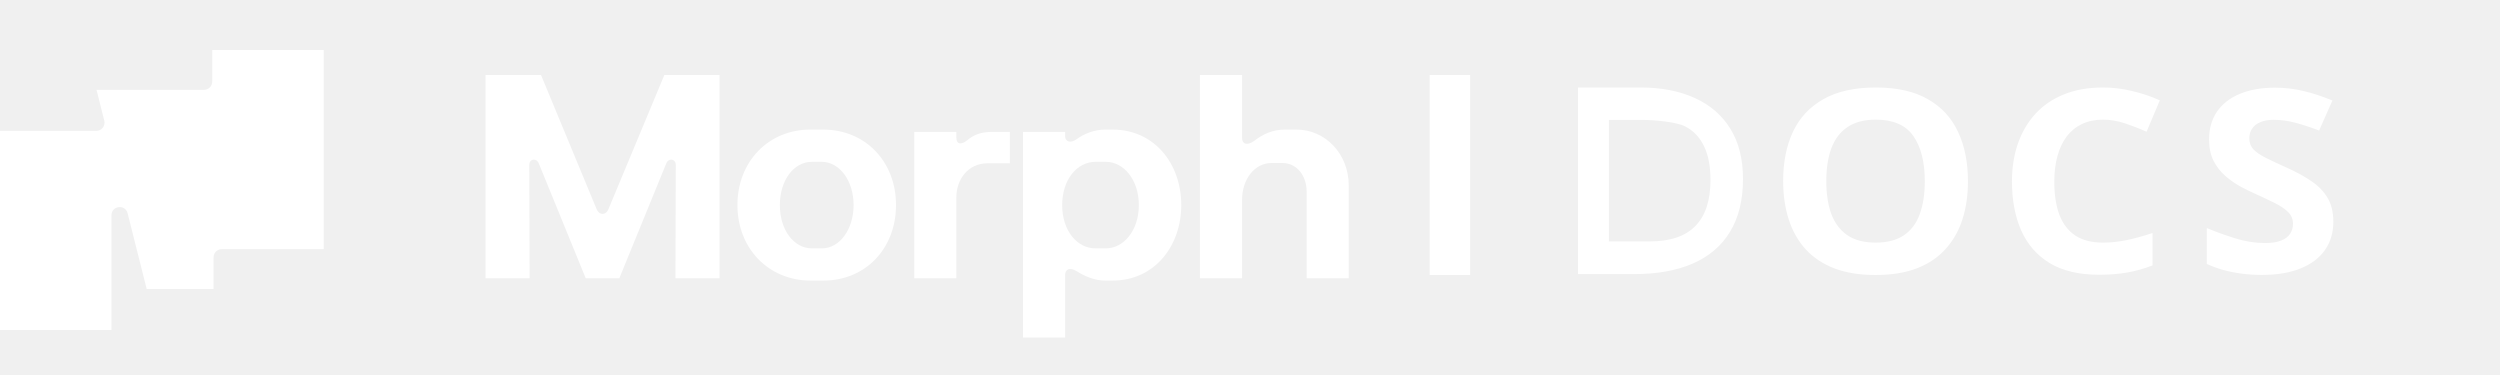
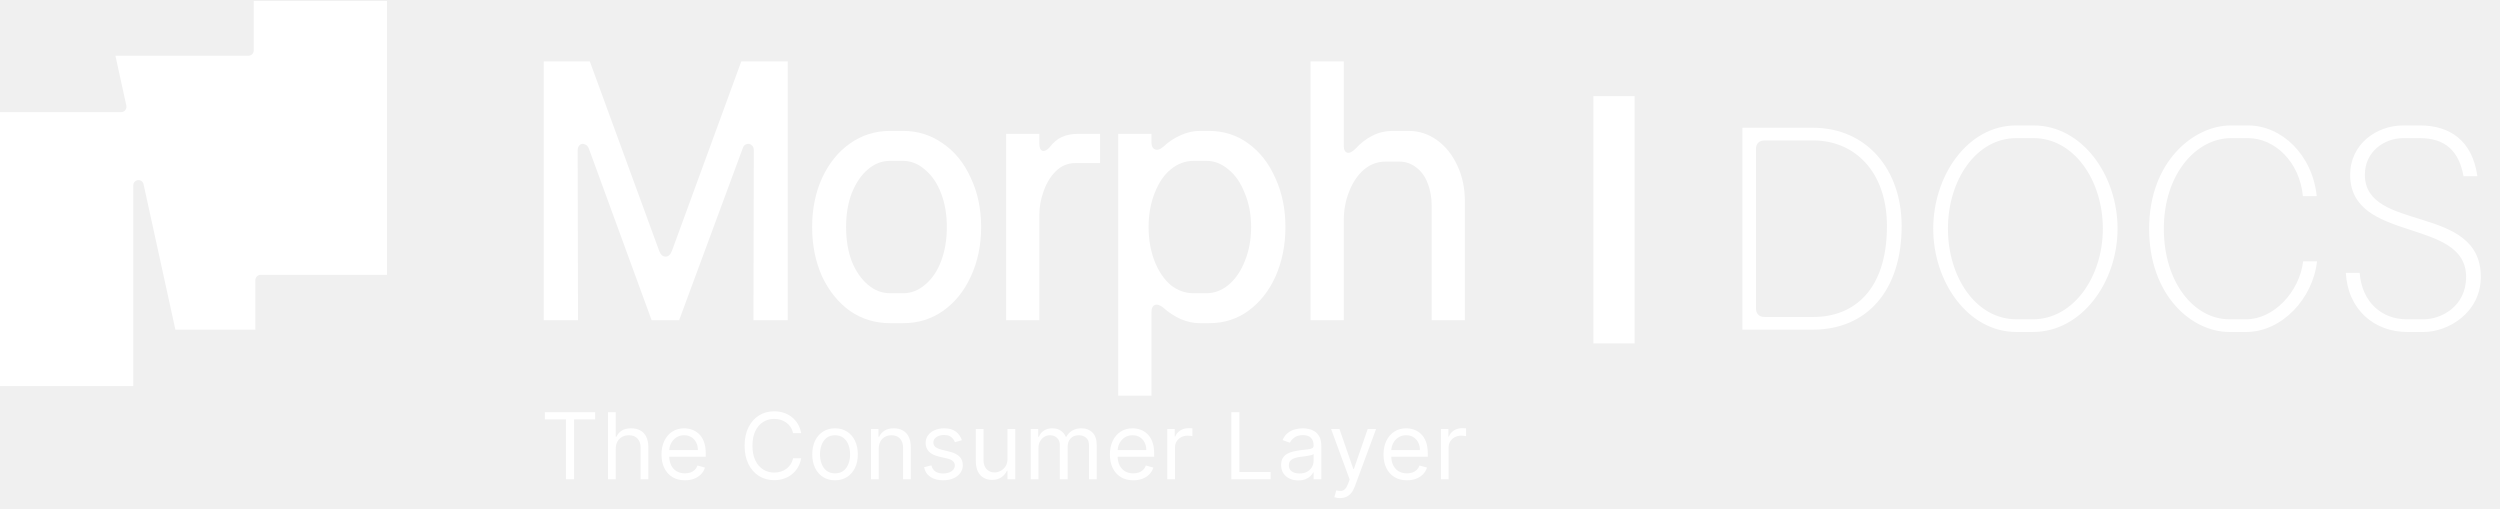
- <svg xmlns="http://www.w3.org/2000/svg" width="160" height="24" viewBox="0 0 160 24" fill="none">
-   <path fill-rule="evenodd" clip-rule="evenodd" d="M0 21.12H7.134V13.78C7.134 13.161 8.017 13.051 8.168 13.651L9.388 18.495H13.668V16.47C13.668 16.18 13.903 15.945 14.193 15.945H20.717V3.2H13.583V5.225C13.583 5.515 13.348 5.75 13.058 5.75H6.178L6.674 7.721C6.758 8.053 6.507 8.375 6.165 8.375H0V21.12Z" fill="white" />
-   <path fill-rule="evenodd" clip-rule="evenodd" d="M134.593 7.657C134.089 7.657 133.641 7.75 133.251 7.936C132.865 8.117 132.54 8.38 132.273 8.726C132.013 9.071 131.815 9.488 131.679 9.977C131.543 10.466 131.475 11.017 131.475 11.628C131.475 12.452 131.582 13.156 131.798 13.741C132.019 14.32 132.358 14.764 132.817 15.072C133.276 15.375 133.868 15.527 134.593 15.527C135.097 15.527 135.601 15.474 136.105 15.367C136.615 15.261 137.167 15.11 137.762 14.913V16.986C137.213 17.199 136.672 17.35 136.139 17.441C135.607 17.536 135.009 17.584 134.347 17.584C133.066 17.584 132.013 17.337 131.186 16.843C130.365 16.343 129.756 15.646 129.359 14.754C128.963 13.855 128.765 12.808 128.765 11.612C128.765 10.73 128.892 9.922 129.147 9.188C129.402 8.455 129.776 7.819 130.268 7.282C130.761 6.746 131.37 6.331 132.095 6.039C132.82 5.746 133.653 5.6 134.593 5.6C135.21 5.6 135.828 5.674 136.445 5.823C137.068 5.967 137.663 6.166 138.229 6.421L137.38 8.431C136.915 8.223 136.448 8.043 135.978 7.888C135.508 7.734 135.046 7.657 134.593 7.657ZM110.724 14.83C111.275 13.926 111.551 12.802 111.551 11.457C111.551 10.177 111.281 9.104 110.742 8.238C110.202 7.367 109.442 6.711 108.461 6.27C107.481 5.823 106.323 5.6 104.989 5.6H100.994V17.542H104.597C106.059 17.542 107.31 17.316 108.348 16.864C109.387 16.407 110.179 15.729 110.724 14.83ZM109.053 9.349C109.332 9.916 109.471 10.64 109.471 11.522C109.471 12.824 109.149 13.804 108.505 14.463C107.867 15.122 106.889 15.451 105.572 15.451H102.97V7.675H105.128C105.917 7.675 107.301 7.811 107.835 8.083C108.374 8.356 108.78 8.778 109.053 9.349ZM125.592 14.052C125.83 13.313 125.949 12.494 125.949 11.596C125.949 10.384 125.736 9.329 125.311 8.431C124.892 7.532 124.246 6.836 123.374 6.342C122.508 5.847 121.4 5.6 120.052 5.6C118.698 5.6 117.583 5.847 116.705 6.342C115.827 6.836 115.175 7.532 114.751 8.431C114.331 9.324 114.122 10.373 114.122 11.58C114.122 12.484 114.241 13.305 114.479 14.044C114.717 14.783 115.076 15.418 115.558 15.95C116.045 16.481 116.659 16.89 117.401 17.177C118.143 17.459 119.021 17.6 120.035 17.6C121.049 17.6 121.927 17.459 122.669 17.177C123.411 16.89 124.023 16.481 124.504 15.95C124.991 15.418 125.354 14.785 125.592 14.052ZM117.206 13.701C116.991 13.111 116.883 12.409 116.883 11.596C116.883 10.777 116.991 10.076 117.206 9.491C117.427 8.901 117.77 8.449 118.234 8.136C118.704 7.817 119.31 7.657 120.052 7.657C121.168 7.657 121.969 8.008 122.457 8.71C122.944 9.411 123.187 10.373 123.187 11.596C123.187 12.409 123.08 13.111 122.864 13.701C122.655 14.286 122.318 14.738 121.853 15.056C121.389 15.37 120.783 15.527 120.035 15.527C119.299 15.527 118.698 15.37 118.234 15.056C117.77 14.738 117.427 14.286 117.206 13.701ZM148.798 16C149.155 15.49 149.333 14.889 149.333 14.198C149.333 13.587 149.212 13.077 148.968 12.668C148.724 12.253 148.376 11.894 147.923 11.591C147.476 11.283 146.935 10.988 146.3 10.706C145.779 10.472 145.343 10.268 144.992 10.092C144.646 9.917 144.386 9.736 144.21 9.55C144.04 9.359 143.955 9.125 143.955 8.848C143.955 8.614 144.015 8.41 144.134 8.234C144.253 8.054 144.428 7.915 144.66 7.82C144.893 7.719 145.173 7.668 145.502 7.668C145.972 7.668 146.433 7.729 146.886 7.852C147.34 7.969 147.852 8.136 148.424 8.354L149.274 6.432C148.634 6.167 148.019 5.965 147.43 5.826C146.847 5.683 146.232 5.611 145.587 5.611C144.726 5.611 143.978 5.744 143.344 6.01C142.715 6.27 142.231 6.648 141.891 7.142C141.551 7.636 141.381 8.232 141.381 8.928C141.381 9.46 141.477 9.917 141.67 10.299C141.868 10.677 142.12 10.998 142.426 11.264C142.732 11.53 143.055 11.756 143.395 11.942C143.734 12.123 144.049 12.277 144.338 12.404C144.796 12.612 145.207 12.806 145.57 12.986C145.938 13.167 146.227 13.361 146.436 13.569C146.646 13.776 146.751 14.026 146.751 14.318C146.751 14.557 146.691 14.77 146.572 14.956C146.453 15.142 146.261 15.288 145.994 15.394C145.734 15.501 145.388 15.554 144.958 15.554C144.335 15.554 143.706 15.456 143.072 15.259C142.437 15.062 141.826 14.842 141.237 14.597V16.893C141.576 17.048 141.933 17.178 142.307 17.284C142.687 17.385 143.08 17.462 143.488 17.515C143.901 17.569 144.323 17.595 144.754 17.595C145.728 17.595 146.555 17.457 147.235 17.18C147.92 16.904 148.441 16.511 148.798 16Z" fill="white" />
-   <path fill-rule="evenodd" clip-rule="evenodd" d="M91.499 17.6L91.499 4.8L94.089 4.8L94.089 17.6L91.499 17.6Z" fill="white" />
-   <path d="M76.797 17.809V4.8H79.491V8.833C79.491 9.204 79.804 9.353 80.264 9.019C80.807 8.591 81.454 8.294 82.227 8.294H82.978C84.795 8.294 86.32 9.818 86.32 11.88V17.809H83.626V12.271C83.626 11.267 83.02 10.431 82.06 10.431H81.391C80.284 10.431 79.491 11.472 79.491 12.81V17.809H76.797Z" fill="white" />
-   <path d="M71.216 8.294C73.868 8.294 75.601 10.468 75.601 13.126C75.601 15.765 73.868 17.957 71.216 17.957H70.714C70.088 17.957 69.441 17.697 68.918 17.363C68.438 17.066 68.167 17.251 68.167 17.604V21.6H65.473V8.443H68.167V8.721C68.167 9.056 68.501 9.186 68.877 8.926C69.378 8.554 70.046 8.294 70.735 8.294H71.216ZM70.109 10.357C68.918 10.357 67.979 11.509 67.979 13.126C67.979 14.742 68.918 15.895 70.109 15.895H70.777C71.905 15.895 72.886 14.761 72.886 13.126C72.886 11.49 71.905 10.357 70.777 10.357H70.109Z" fill="white" />
-   <path d="M63.212 10.45C61.917 10.45 61.207 11.527 61.207 12.624V17.809H58.513V8.442H61.207V8.814C61.207 9.223 61.499 9.297 61.896 8.981C62.313 8.628 62.773 8.442 63.504 8.442H64.632V10.45H63.212Z" fill="white" />
-   <path d="M51.874 17.957C49.201 17.957 47.196 15.913 47.196 13.126C47.196 10.319 49.201 8.294 51.853 8.294H52.688C55.361 8.294 57.345 10.319 57.345 13.126C57.345 15.932 55.361 17.957 52.709 17.957H51.874ZM52.605 15.895C53.732 15.895 54.63 14.687 54.63 13.126C54.63 11.565 53.732 10.357 52.584 10.357H51.957C50.809 10.357 49.911 11.527 49.911 13.126C49.911 14.724 50.809 15.895 51.957 15.895H52.605Z" fill="white" />
-   <path d="M31.075 17.809V4.8H34.625L38.176 13.367C38.343 13.795 38.781 13.795 38.948 13.367L42.519 4.8H46.049V17.809H43.229L43.25 10.561C43.25 10.152 42.791 10.096 42.645 10.45L39.637 17.809H37.486L34.479 10.45C34.333 10.096 33.874 10.152 33.874 10.561L33.895 17.809H31.075Z" fill="white" />
+ <svg xmlns="http://www.w3.org/2000/svg" width="182" height="37" viewBox="0 0 182 37" fill="none">
+   <g clip-path="url(#clip0_2242_3460)">
+     <path d="M95.409 4.469H97.827V10.633C97.827 10.902 97.914 11.064 98.088 11.118C98.261 11.154 98.469 11.046 98.712 10.795C99.076 10.4 99.475 10.095 99.908 9.88C100.359 9.646 100.862 9.53 101.417 9.53H102.561C103.307 9.53 103.991 9.754 104.616 10.203C105.24 10.651 105.734 11.27 106.098 12.06C106.462 12.832 106.644 13.702 106.644 14.671V23.311H104.226V14.994C104.226 14.384 104.13 13.836 103.939 13.352C103.749 12.85 103.471 12.464 103.107 12.194C102.743 11.907 102.327 11.764 101.859 11.764H100.87C100.281 11.764 99.752 11.961 99.284 12.356C98.833 12.751 98.478 13.28 98.218 13.944C97.957 14.59 97.827 15.29 97.827 16.044V23.311H95.409V4.469Z" fill="white" />
+     <path d="M88.013 9.53C89.088 9.53 90.042 9.835 90.874 10.445C91.724 11.056 92.382 11.899 92.851 12.976C93.336 14.034 93.579 15.219 93.579 16.529C93.579 17.821 93.345 19.005 92.877 20.082C92.409 21.141 91.75 21.984 90.9 22.612C90.068 23.222 89.114 23.527 88.039 23.527H87.337C86.886 23.527 86.427 23.429 85.958 23.231C85.49 23.016 85.065 22.738 84.684 22.397C84.441 22.199 84.233 22.137 84.06 22.208C83.904 22.28 83.826 22.451 83.826 22.72V28.803H81.407V9.746H83.826V10.365C83.826 10.634 83.912 10.804 84.086 10.876C84.259 10.948 84.458 10.885 84.684 10.688C85.065 10.329 85.481 10.051 85.932 9.853C86.4 9.638 86.869 9.53 87.337 9.53H88.013ZM86.895 11.711C86.288 11.711 85.733 11.917 85.23 12.33C84.745 12.725 84.354 13.299 84.06 14.052C83.765 14.788 83.618 15.614 83.618 16.529C83.618 17.444 83.765 18.278 84.06 19.032C84.354 19.768 84.745 20.342 85.23 20.755C85.733 21.15 86.288 21.347 86.895 21.347H87.831C88.403 21.347 88.932 21.15 89.418 20.755C89.92 20.342 90.319 19.768 90.614 19.032C90.926 18.278 91.082 17.444 91.082 16.529C91.082 15.614 90.926 14.788 90.614 14.052C90.319 13.299 89.92 12.725 89.418 12.33C88.932 11.917 88.403 11.711 87.831 11.711H86.895Z" fill="white" />
+     <path d="M78.292 11.872C77.737 11.872 77.26 12.069 76.862 12.464C76.48 12.841 76.185 13.325 75.977 13.917C75.769 14.492 75.665 15.057 75.665 15.613V23.311H73.246V9.745H75.665V10.472C75.665 10.759 75.743 10.93 75.899 10.983C76.055 11.019 76.229 10.93 76.419 10.714C76.68 10.373 76.966 10.131 77.278 9.987C77.607 9.826 78.015 9.745 78.5 9.745H80.087V11.872H78.292Z" fill="white" />
+     <path d="M64.794 23.527C63.719 23.527 62.748 23.231 61.881 22.639C61.032 22.029 60.355 21.195 59.852 20.136C59.367 19.059 59.124 17.857 59.124 16.529C59.124 15.201 59.367 14.008 59.852 12.949C60.355 11.872 61.032 11.038 61.881 10.445C62.748 9.835 63.719 9.53 64.794 9.53H65.757C66.814 9.53 67.777 9.835 68.644 10.445C69.51 11.038 70.187 11.872 70.672 12.949C71.175 14.008 71.427 15.201 71.427 16.529C71.427 17.857 71.175 19.059 70.672 20.136C70.187 21.195 69.51 22.029 68.644 22.639C67.794 23.231 66.832 23.527 65.757 23.527H64.794ZM65.757 21.347C66.329 21.347 66.858 21.141 67.343 20.728C67.846 20.315 68.236 19.741 68.513 19.005C68.791 18.27 68.93 17.444 68.93 16.529C68.93 15.614 68.791 14.797 68.513 14.079C68.236 13.344 67.846 12.769 67.343 12.357C66.858 11.926 66.32 11.711 65.731 11.711H64.794C64.205 11.711 63.667 11.917 63.182 12.33C62.696 12.742 62.306 13.317 62.011 14.052C61.734 14.77 61.595 15.596 61.595 16.529C61.595 17.462 61.734 18.296 62.011 19.032C62.306 19.75 62.696 20.315 63.182 20.728C63.667 21.141 64.205 21.347 64.794 21.347H65.757Z" fill="white" />
+     <path d="M39.584 4.469H42.939L47.984 18.251C48.088 18.538 48.245 18.682 48.453 18.682C48.661 18.682 48.817 18.538 48.921 18.251L53.966 4.469H57.348V23.311H54.851L54.877 10.956C54.877 10.759 54.816 10.624 54.695 10.553C54.591 10.463 54.469 10.445 54.331 10.499C54.209 10.535 54.123 10.633 54.071 10.795L49.441 23.311H47.438L42.861 10.795C42.791 10.633 42.687 10.535 42.548 10.499C42.427 10.445 42.314 10.463 42.21 10.553C42.106 10.642 42.054 10.777 42.054 10.956L42.08 23.311H39.584V4.469Z" fill="white" />
+     <path fill-rule="evenodd" clip-rule="evenodd" d="M0 28.106H9.703V13.505C9.703 13.036 10.352 12.961 10.452 13.418L12.768 23.999H18.59V20.402C18.59 20.185 18.76 20.009 18.969 20.009H28.176V0.067H18.474V3.664C18.474 3.881 18.304 4.056 18.094 4.056H8.402L9.197 7.684C9.25 7.93 9.07 8.163 8.827 8.163H0V28.106Z" fill="white" />
+   </g>
+   <path d="M39.667 30.533V30.009H43.327V30.533H41.793V34.889H41.202V30.533H39.667ZM44.826 32.687V34.889H44.263V30.009H44.826V31.801H44.873C44.959 31.612 45.088 31.462 45.259 31.35C45.432 31.238 45.663 31.181 45.95 31.181C46.2 31.181 46.418 31.231 46.606 31.331C46.793 31.43 46.938 31.581 47.042 31.786C47.147 31.99 47.199 32.249 47.199 32.563V34.889H46.637V32.601C46.637 32.311 46.561 32.086 46.41 31.927C46.261 31.767 46.054 31.686 45.788 31.686C45.604 31.686 45.439 31.725 45.293 31.803C45.148 31.881 45.034 31.994 44.95 32.144C44.867 32.293 44.826 32.474 44.826 32.687ZM49.863 34.965C49.51 34.965 49.206 34.887 48.95 34.731C48.696 34.574 48.5 34.355 48.362 34.074C48.225 33.791 48.157 33.462 48.157 33.087C48.157 32.712 48.225 32.382 48.362 32.096C48.5 31.809 48.692 31.585 48.938 31.424C49.186 31.262 49.475 31.181 49.806 31.181C49.996 31.181 50.184 31.213 50.37 31.276C50.556 31.34 50.725 31.443 50.878 31.586C51.03 31.728 51.152 31.915 51.242 32.149C51.333 32.382 51.378 32.67 51.378 33.011V33.249H48.557V32.763H50.806C50.806 32.557 50.765 32.373 50.682 32.211C50.601 32.048 50.485 31.921 50.334 31.827C50.185 31.733 50.009 31.686 49.806 31.686C49.581 31.686 49.388 31.742 49.224 31.853C49.062 31.963 48.937 32.106 48.85 32.282C48.763 32.458 48.719 32.647 48.719 32.849V33.173C48.719 33.45 48.767 33.684 48.862 33.876C48.959 34.067 49.093 34.212 49.265 34.312C49.436 34.41 49.636 34.46 49.863 34.46C50.01 34.46 50.144 34.439 50.263 34.398C50.384 34.355 50.488 34.291 50.575 34.207C50.663 34.121 50.73 34.015 50.778 33.888L51.321 34.04C51.264 34.225 51.168 34.387 51.033 34.526C50.898 34.665 50.731 34.773 50.532 34.85C50.334 34.927 50.111 34.965 49.863 34.965ZM58.325 31.534H57.734C57.699 31.364 57.638 31.215 57.55 31.086C57.465 30.957 57.36 30.849 57.236 30.762C57.114 30.673 56.978 30.606 56.828 30.562C56.679 30.517 56.523 30.495 56.361 30.495C56.066 30.495 55.798 30.57 55.559 30.719C55.32 30.868 55.13 31.088 54.989 31.379C54.849 31.67 54.779 32.026 54.779 32.449C54.779 32.871 54.849 33.228 54.989 33.519C55.13 33.809 55.32 34.029 55.559 34.179C55.798 34.328 56.066 34.403 56.361 34.403C56.523 34.403 56.679 34.38 56.828 34.336C56.978 34.291 57.114 34.225 57.236 34.138C57.36 34.049 57.465 33.94 57.55 33.812C57.638 33.681 57.699 33.532 57.734 33.364H58.325C58.28 33.613 58.199 33.836 58.082 34.033C57.964 34.23 57.818 34.398 57.643 34.536C57.469 34.673 57.273 34.777 57.055 34.848C56.839 34.92 56.608 34.955 56.361 34.955C55.945 34.955 55.575 34.854 55.251 34.65C54.927 34.447 54.672 34.158 54.486 33.783C54.3 33.408 54.208 32.964 54.208 32.449C54.208 31.934 54.3 31.489 54.486 31.114C54.672 30.74 54.927 30.451 55.251 30.247C55.575 30.044 55.945 29.942 56.361 29.942C56.608 29.942 56.839 29.978 57.055 30.049C57.273 30.121 57.469 30.226 57.643 30.364C57.818 30.5 57.964 30.667 58.082 30.864C58.199 31.06 58.28 31.283 58.325 31.534ZM60.791 34.965C60.461 34.965 60.171 34.886 59.921 34.729C59.673 34.572 59.48 34.352 59.34 34.069C59.202 33.786 59.133 33.456 59.133 33.078C59.133 32.697 59.202 32.364 59.34 32.08C59.48 31.795 59.673 31.574 59.921 31.417C60.171 31.26 60.461 31.181 60.791 31.181C61.121 31.181 61.41 31.26 61.658 31.417C61.908 31.574 62.101 31.795 62.24 32.08C62.379 32.364 62.449 32.697 62.449 33.078C62.449 33.456 62.379 33.786 62.24 34.069C62.101 34.352 61.908 34.572 61.658 34.729C61.41 34.886 61.121 34.965 60.791 34.965ZM60.791 34.46C61.042 34.46 61.248 34.395 61.41 34.267C61.572 34.138 61.692 33.969 61.77 33.759C61.848 33.55 61.887 33.322 61.887 33.078C61.887 32.833 61.848 32.605 61.77 32.394C61.692 32.183 61.572 32.012 61.41 31.882C61.248 31.752 61.042 31.686 60.791 31.686C60.54 31.686 60.333 31.752 60.171 31.882C60.009 32.012 59.889 32.183 59.812 32.394C59.734 32.605 59.695 32.833 59.695 33.078C59.695 33.322 59.734 33.55 59.812 33.759C59.889 33.969 60.009 34.138 60.171 34.267C60.333 34.395 60.54 34.46 60.791 34.46ZM63.971 32.687V34.889H63.408V31.229H63.952V31.801H63.999C64.085 31.615 64.215 31.465 64.39 31.353C64.565 31.238 64.79 31.181 65.067 31.181C65.314 31.181 65.531 31.232 65.717 31.334C65.903 31.434 66.047 31.586 66.151 31.791C66.254 31.994 66.306 32.252 66.306 32.563V34.889H65.743V32.601C65.743 32.314 65.669 32.09 65.519 31.929C65.37 31.767 65.165 31.686 64.905 31.686C64.725 31.686 64.565 31.725 64.423 31.803C64.284 31.881 64.173 31.994 64.092 32.144C64.011 32.293 63.971 32.474 63.971 32.687ZM70.026 32.048L69.521 32.191C69.489 32.107 69.442 32.026 69.38 31.946C69.32 31.865 69.237 31.798 69.133 31.746C69.028 31.694 68.894 31.667 68.73 31.667C68.506 31.667 68.319 31.719 68.17 31.822C68.022 31.924 67.948 32.053 67.948 32.211C67.948 32.35 67.999 32.461 68.101 32.542C68.203 32.623 68.362 32.69 68.578 32.744L69.121 32.878C69.448 32.957 69.692 33.079 69.852 33.242C70.013 33.404 70.093 33.613 70.093 33.869C70.093 34.079 70.032 34.266 69.912 34.431C69.793 34.596 69.626 34.727 69.411 34.822C69.197 34.917 68.948 34.965 68.663 34.965C68.29 34.965 67.981 34.884 67.736 34.722C67.492 34.56 67.337 34.323 67.272 34.012L67.805 33.878C67.856 34.075 67.952 34.223 68.094 34.322C68.237 34.42 68.423 34.469 68.654 34.469C68.916 34.469 69.124 34.414 69.278 34.303C69.434 34.19 69.511 34.055 69.511 33.898C69.511 33.77 69.467 33.664 69.378 33.578C69.289 33.491 69.153 33.426 68.968 33.383L68.358 33.24C68.023 33.16 67.777 33.037 67.62 32.87C67.464 32.702 67.386 32.492 67.386 32.239C67.386 32.033 67.444 31.85 67.56 31.691C67.678 31.532 67.837 31.407 68.039 31.317C68.242 31.227 68.473 31.181 68.73 31.181C69.092 31.181 69.376 31.261 69.583 31.419C69.791 31.578 69.939 31.788 70.026 32.048ZM73.346 33.392V31.229H73.909V34.889H73.346V34.269H73.308C73.222 34.455 73.089 34.613 72.908 34.743C72.727 34.872 72.498 34.936 72.222 34.936C71.993 34.936 71.79 34.886 71.612 34.786C71.434 34.685 71.294 34.532 71.192 34.329C71.091 34.124 71.04 33.866 71.04 33.554V31.229H71.602V33.516C71.602 33.783 71.677 33.996 71.826 34.155C71.977 34.314 72.169 34.393 72.403 34.393C72.543 34.393 72.685 34.357 72.829 34.286C72.975 34.214 73.098 34.105 73.196 33.957C73.296 33.809 73.346 33.621 73.346 33.392ZM75.039 34.889V31.229H75.583V31.801H75.63C75.707 31.605 75.83 31.454 75.999 31.346C76.169 31.236 76.374 31.181 76.612 31.181C76.853 31.181 77.054 31.236 77.215 31.346C77.377 31.454 77.503 31.605 77.594 31.801H77.632C77.725 31.612 77.866 31.462 78.053 31.35C78.241 31.238 78.466 31.181 78.728 31.181C79.055 31.181 79.323 31.284 79.531 31.489C79.739 31.692 79.843 32.009 79.843 32.439V34.889H79.281V32.439C79.281 32.169 79.207 31.976 79.059 31.86C78.911 31.744 78.737 31.686 78.537 31.686C78.28 31.686 78.08 31.764 77.939 31.92C77.798 32.074 77.727 32.269 77.727 32.506V34.889H77.155V32.382C77.155 32.174 77.088 32.006 76.953 31.879C76.818 31.751 76.644 31.686 76.431 31.686C76.285 31.686 76.148 31.725 76.021 31.803C75.895 31.881 75.794 31.989 75.716 32.127C75.64 32.264 75.602 32.422 75.602 32.601V34.889H75.039ZM82.506 34.965C82.153 34.965 81.849 34.887 81.594 34.731C81.339 34.574 81.143 34.355 81.005 34.074C80.868 33.791 80.8 33.462 80.8 33.087C80.8 32.712 80.868 32.382 81.005 32.096C81.143 31.809 81.335 31.585 81.582 31.424C81.829 31.262 82.118 31.181 82.449 31.181C82.639 31.181 82.828 31.213 83.014 31.276C83.199 31.34 83.369 31.443 83.521 31.586C83.674 31.728 83.795 31.915 83.886 32.149C83.976 32.382 84.022 32.67 84.022 33.011V33.249H81.2V32.763H83.45C83.45 32.557 83.408 32.373 83.326 32.211C83.245 32.048 83.129 31.921 82.978 31.827C82.829 31.733 82.652 31.686 82.449 31.686C82.225 31.686 82.031 31.742 81.868 31.853C81.706 31.963 81.581 32.106 81.493 32.282C81.406 32.458 81.362 32.647 81.362 32.849V33.173C81.362 33.45 81.41 33.684 81.505 33.876C81.602 34.067 81.737 34.212 81.908 34.312C82.08 34.41 82.279 34.46 82.506 34.46C82.654 34.46 82.787 34.439 82.906 34.398C83.027 34.355 83.131 34.291 83.219 34.207C83.306 34.121 83.373 34.015 83.421 33.888L83.964 34.04C83.907 34.225 83.811 34.387 83.676 34.526C83.541 34.665 83.374 34.773 83.176 34.85C82.977 34.927 82.754 34.965 82.506 34.965ZM84.978 34.889V31.229H85.521V31.782H85.559C85.626 31.601 85.746 31.454 85.921 31.341C86.096 31.228 86.293 31.172 86.512 31.172C86.553 31.172 86.605 31.172 86.667 31.174C86.729 31.176 86.776 31.178 86.807 31.181V31.753C86.788 31.748 86.745 31.741 86.676 31.732C86.61 31.721 86.539 31.715 86.464 31.715C86.286 31.715 86.128 31.752 85.988 31.827C85.85 31.9 85.74 32.002 85.659 32.132C85.579 32.261 85.54 32.407 85.54 32.573V34.889H84.978ZM89.639 34.889V30.009H90.23V34.364H92.498V34.889H89.639ZM94.514 34.974C94.282 34.974 94.072 34.931 93.883 34.843C93.694 34.754 93.544 34.627 93.432 34.46C93.321 34.291 93.266 34.088 93.266 33.85C93.266 33.64 93.307 33.47 93.39 33.34C93.472 33.208 93.583 33.105 93.721 33.03C93.859 32.956 94.011 32.9 94.178 32.863C94.347 32.825 94.516 32.795 94.686 32.773C94.908 32.744 95.088 32.723 95.227 32.709C95.366 32.693 95.468 32.666 95.532 32.63C95.597 32.593 95.629 32.53 95.629 32.439V32.42C95.629 32.185 95.565 32.002 95.436 31.872C95.309 31.742 95.116 31.677 94.857 31.677C94.589 31.677 94.378 31.736 94.226 31.853C94.073 31.971 93.966 32.096 93.904 32.23L93.371 32.039C93.466 31.817 93.593 31.643 93.752 31.52C93.912 31.394 94.087 31.307 94.276 31.257C94.466 31.207 94.654 31.181 94.838 31.181C94.956 31.181 95.091 31.195 95.243 31.224C95.397 31.251 95.546 31.308 95.689 31.393C95.833 31.479 95.953 31.608 96.049 31.782C96.144 31.955 96.192 32.187 96.192 32.477V34.889H95.629V34.393H95.601C95.563 34.472 95.499 34.557 95.41 34.648C95.321 34.739 95.203 34.816 95.055 34.879C94.907 34.943 94.727 34.974 94.514 34.974ZM94.6 34.469C94.822 34.469 95.01 34.426 95.162 34.338C95.316 34.251 95.432 34.138 95.51 34C95.59 33.862 95.629 33.716 95.629 33.564V33.049C95.606 33.078 95.553 33.104 95.472 33.128C95.393 33.15 95.3 33.17 95.196 33.187C95.092 33.203 94.992 33.218 94.893 33.23C94.796 33.241 94.718 33.251 94.657 33.259C94.511 33.278 94.374 33.309 94.247 33.352C94.122 33.393 94.02 33.456 93.942 33.54C93.866 33.623 93.828 33.735 93.828 33.878C93.828 34.074 93.9 34.221 94.045 34.322C94.191 34.42 94.376 34.469 94.6 34.469ZM97.55 36.261C97.454 36.261 97.369 36.253 97.295 36.237C97.22 36.223 97.168 36.209 97.14 36.194L97.283 35.699C97.419 35.734 97.54 35.746 97.645 35.737C97.75 35.727 97.843 35.681 97.924 35.596C98.006 35.514 98.082 35.38 98.15 35.194L98.255 34.908L96.902 31.229H97.512L98.522 34.145H98.56L99.57 31.229H100.18L98.627 35.422C98.557 35.611 98.47 35.768 98.367 35.892C98.264 36.017 98.144 36.11 98.007 36.171C97.872 36.231 97.72 36.261 97.55 36.261ZM102.426 34.965C102.074 34.965 101.77 34.887 101.514 34.731C101.26 34.574 101.064 34.355 100.925 34.074C100.789 33.791 100.72 33.462 100.72 33.087C100.72 32.712 100.789 32.382 100.925 32.096C101.064 31.809 101.256 31.585 101.502 31.424C101.75 31.262 102.039 31.181 102.369 31.181C102.56 31.181 102.748 31.213 102.934 31.276C103.12 31.34 103.289 31.443 103.442 31.586C103.594 31.728 103.716 31.915 103.806 32.149C103.897 32.382 103.942 32.67 103.942 33.011V33.249H101.121V32.763H103.37C103.37 32.557 103.329 32.373 103.246 32.211C103.165 32.048 103.049 31.921 102.898 31.827C102.749 31.733 102.573 31.686 102.369 31.686C102.145 31.686 101.952 31.742 101.788 31.853C101.626 31.963 101.501 32.106 101.414 32.282C101.326 32.458 101.283 32.647 101.283 32.849V33.173C101.283 33.45 101.33 33.684 101.426 33.876C101.523 34.067 101.657 34.212 101.828 34.312C102 34.41 102.199 34.46 102.426 34.46C102.574 34.46 102.708 34.439 102.827 34.398C102.948 34.355 103.052 34.291 103.139 34.207C103.226 34.121 103.294 34.015 103.341 33.888L103.885 34.04C103.828 34.225 103.731 34.387 103.596 34.526C103.461 34.665 103.295 34.773 103.096 34.85C102.897 34.927 102.674 34.965 102.426 34.965ZM104.898 34.889V31.229H105.441V31.782H105.479C105.546 31.601 105.667 31.454 105.841 31.341C106.016 31.228 106.213 31.172 106.432 31.172C106.474 31.172 106.525 31.172 106.587 31.174C106.649 31.176 106.696 31.178 106.728 31.181V31.753C106.709 31.748 106.665 31.741 106.597 31.732C106.53 31.721 106.459 31.715 106.385 31.715C106.207 31.715 106.048 31.752 105.908 31.827C105.77 31.9 105.66 32.002 105.579 32.132C105.5 32.261 105.46 32.407 105.46 32.573V34.889H104.898Z" fill="white" />
+   <path d="M126.848 24V9.3H131.972C135.899 9.3 138.44 12.345 138.44 16.461C138.44 21.165 135.899 24 131.972 24H126.848ZM132.014 23.076C134.954 23.076 137.369 21.123 137.369 16.461C137.369 12.429 134.954 10.224 132.014 10.224H128.465C128.066 10.224 127.835 10.455 127.835 10.854V22.446C127.835 22.845 128.066 23.076 128.465 23.076H132.014ZM146.787 24.168C143.28 24.168 140.739 20.535 140.739 16.65C140.739 12.765 143.259 9.132 146.766 9.132H148.047C151.575 9.132 154.158 12.744 154.158 16.65C154.158 20.556 151.533 24.168 148.005 24.168H146.787ZM148.005 23.244C150.924 23.244 153.087 20.178 153.087 16.65C153.087 13.101 150.966 10.056 148.047 10.056H146.787C143.868 10.056 141.81 13.101 141.81 16.65C141.81 20.199 143.868 23.244 146.787 23.244H148.005ZM162.294 24.168C159.564 24.168 156.456 21.522 156.456 16.65C156.456 11.757 159.711 9.132 162.399 9.132H163.659C166.095 9.132 168.342 11.253 168.657 14.277H167.649C167.418 11.778 165.591 10.056 163.659 10.056H162.42C159.879 10.056 157.527 12.681 157.527 16.65C157.527 20.598 159.753 23.244 162.294 23.244H163.533C165.507 23.244 167.397 21.27 167.67 19.023H168.678C168.384 21.753 166.095 24.168 163.533 24.168H162.294ZM175.249 24.168C172.855 24.168 170.923 22.551 170.776 19.863H171.784C171.952 22.047 173.443 23.244 175.186 23.244H176.446C177.685 23.244 179.533 22.341 179.533 20.157C179.533 15.81 171.091 17.721 171.091 12.723C171.091 10.518 172.981 9.132 174.955 9.132H176.173C178.357 9.132 179.995 10.245 180.352 12.828H179.344C179.008 10.959 177.979 10.056 176.173 10.056H174.955C173.59 10.056 172.162 11.022 172.162 12.723C172.162 16.944 180.604 14.802 180.604 20.157C180.604 22.761 178.231 24.168 176.446 24.168H175.249Z" fill="white" />
+   <path fill-rule="evenodd" clip-rule="evenodd" d="M116 25L116 7L119 7L119 25L116 25Z" fill="white" />
+   <defs>
+     <clipPath id="clip0_2242_3460">
+       <rect width="106.745" height="28.974" fill="white" />
+     </clipPath>
+   </defs>
</svg>
